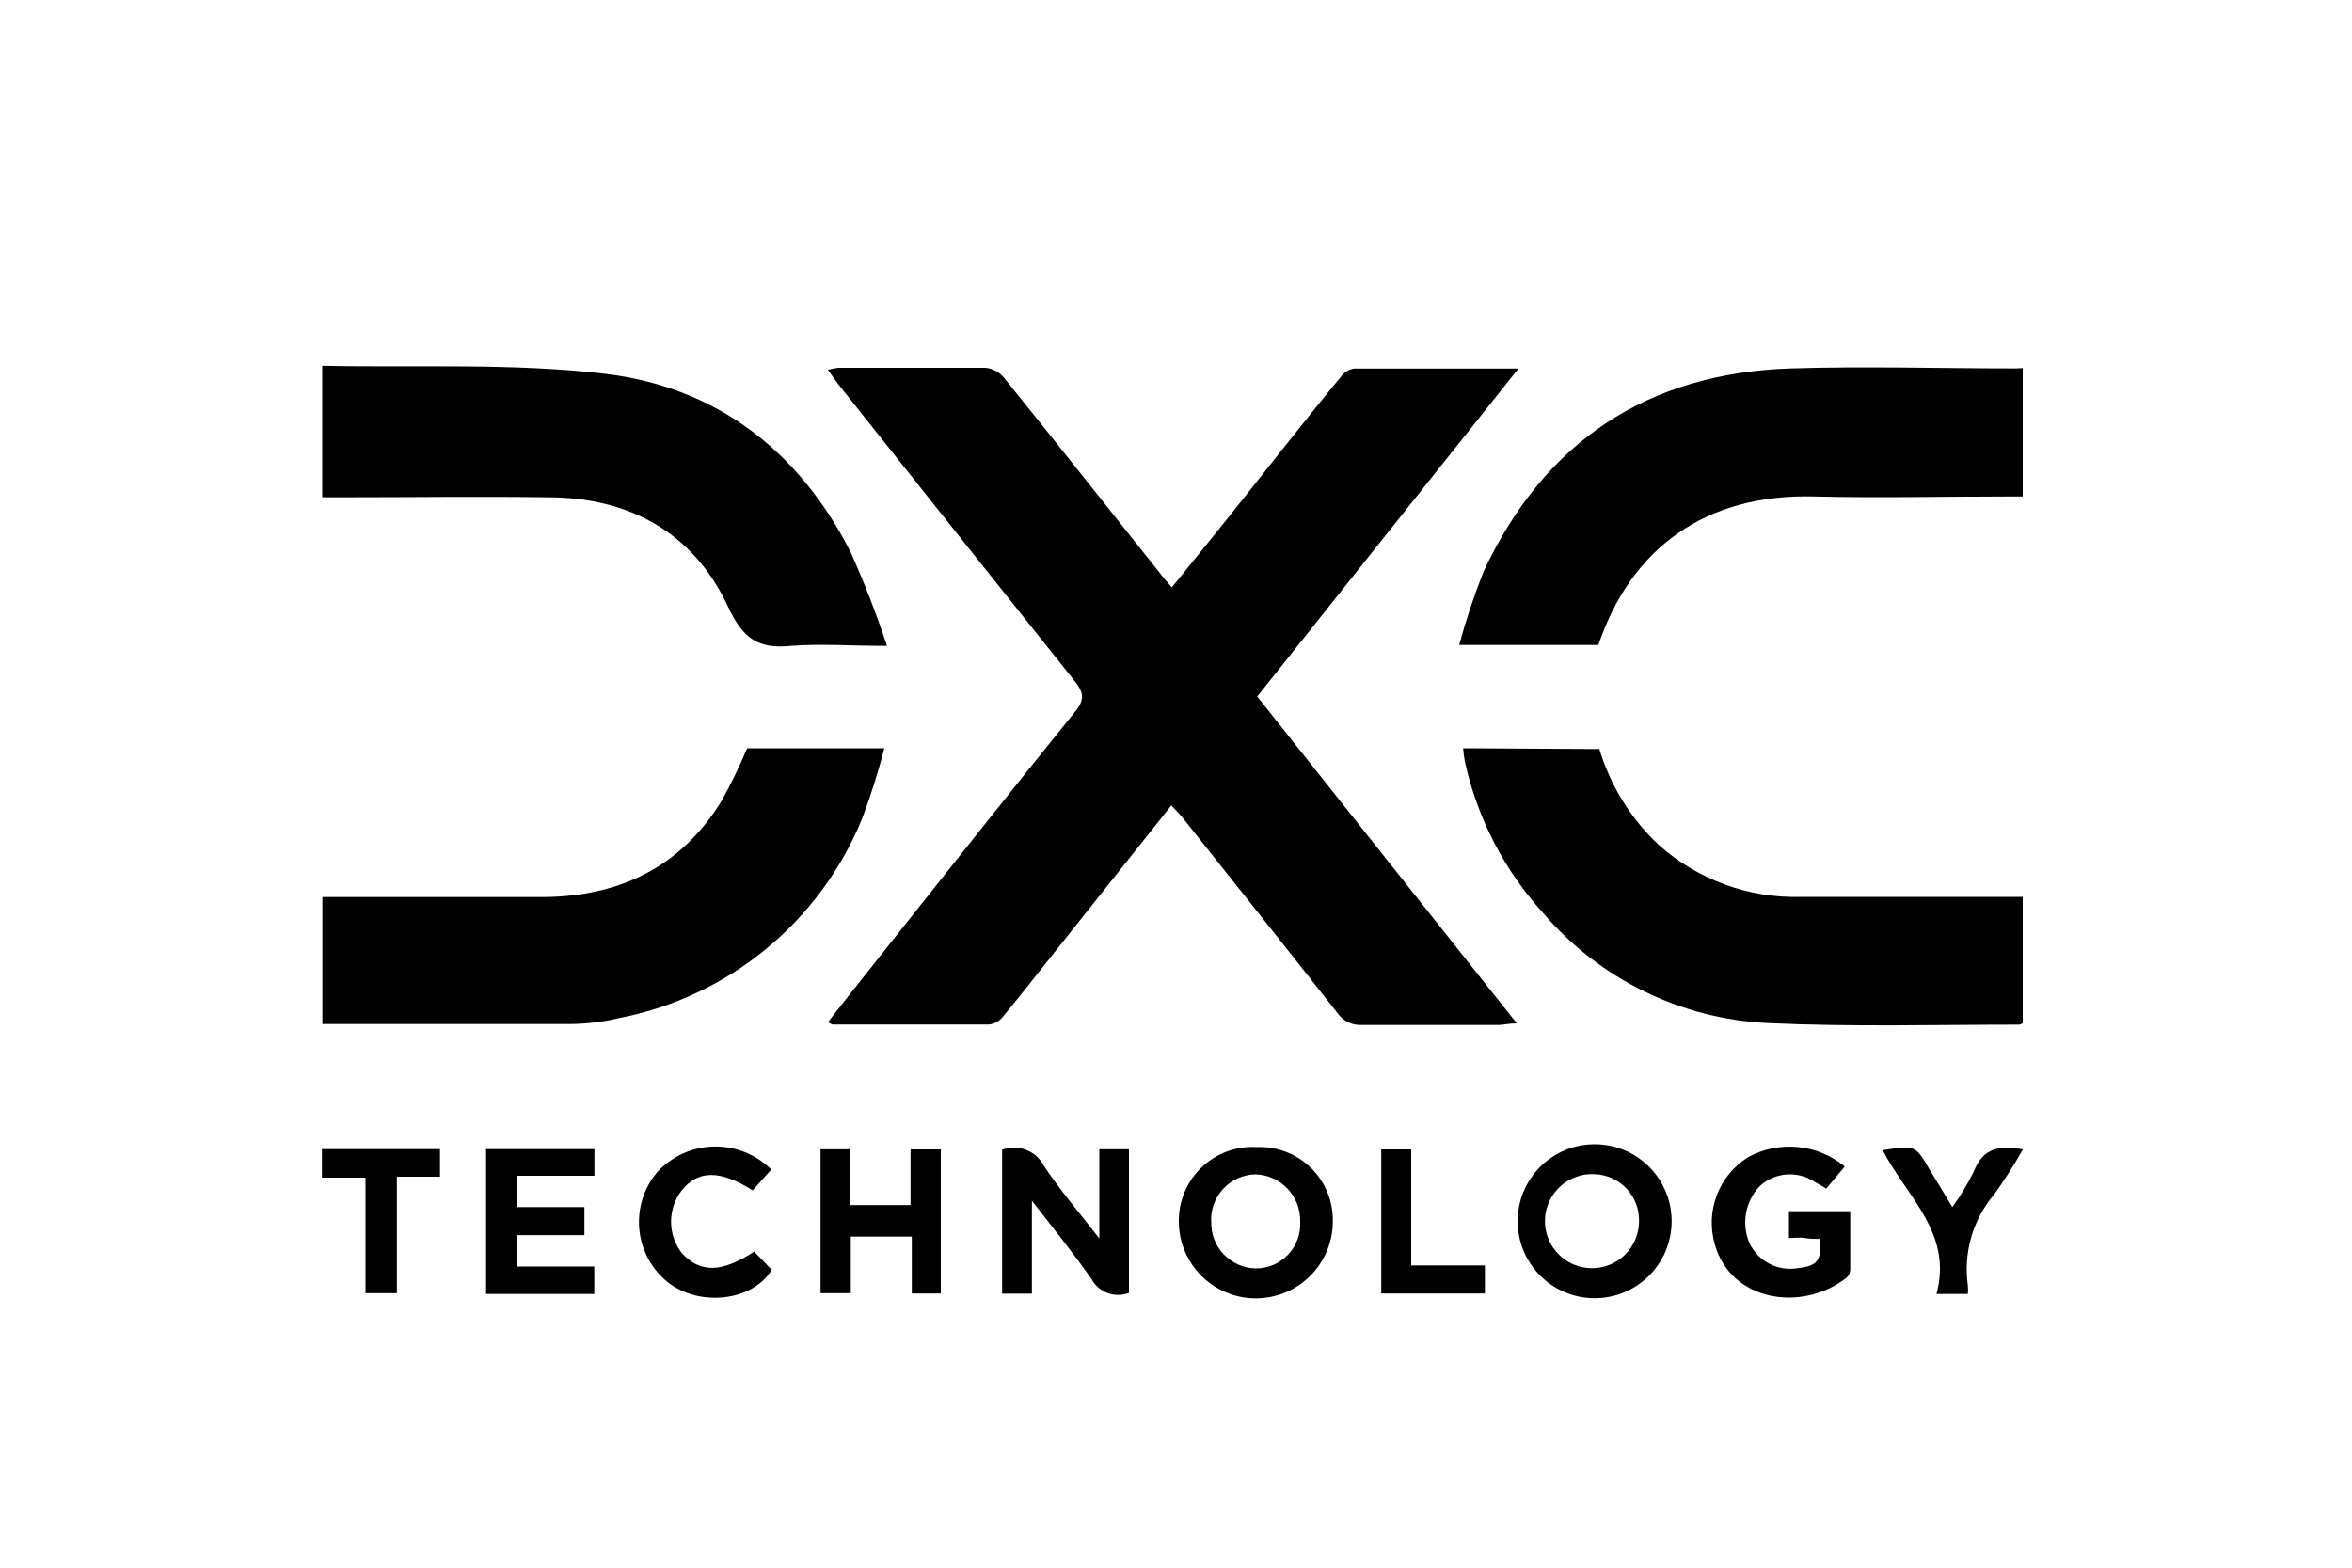
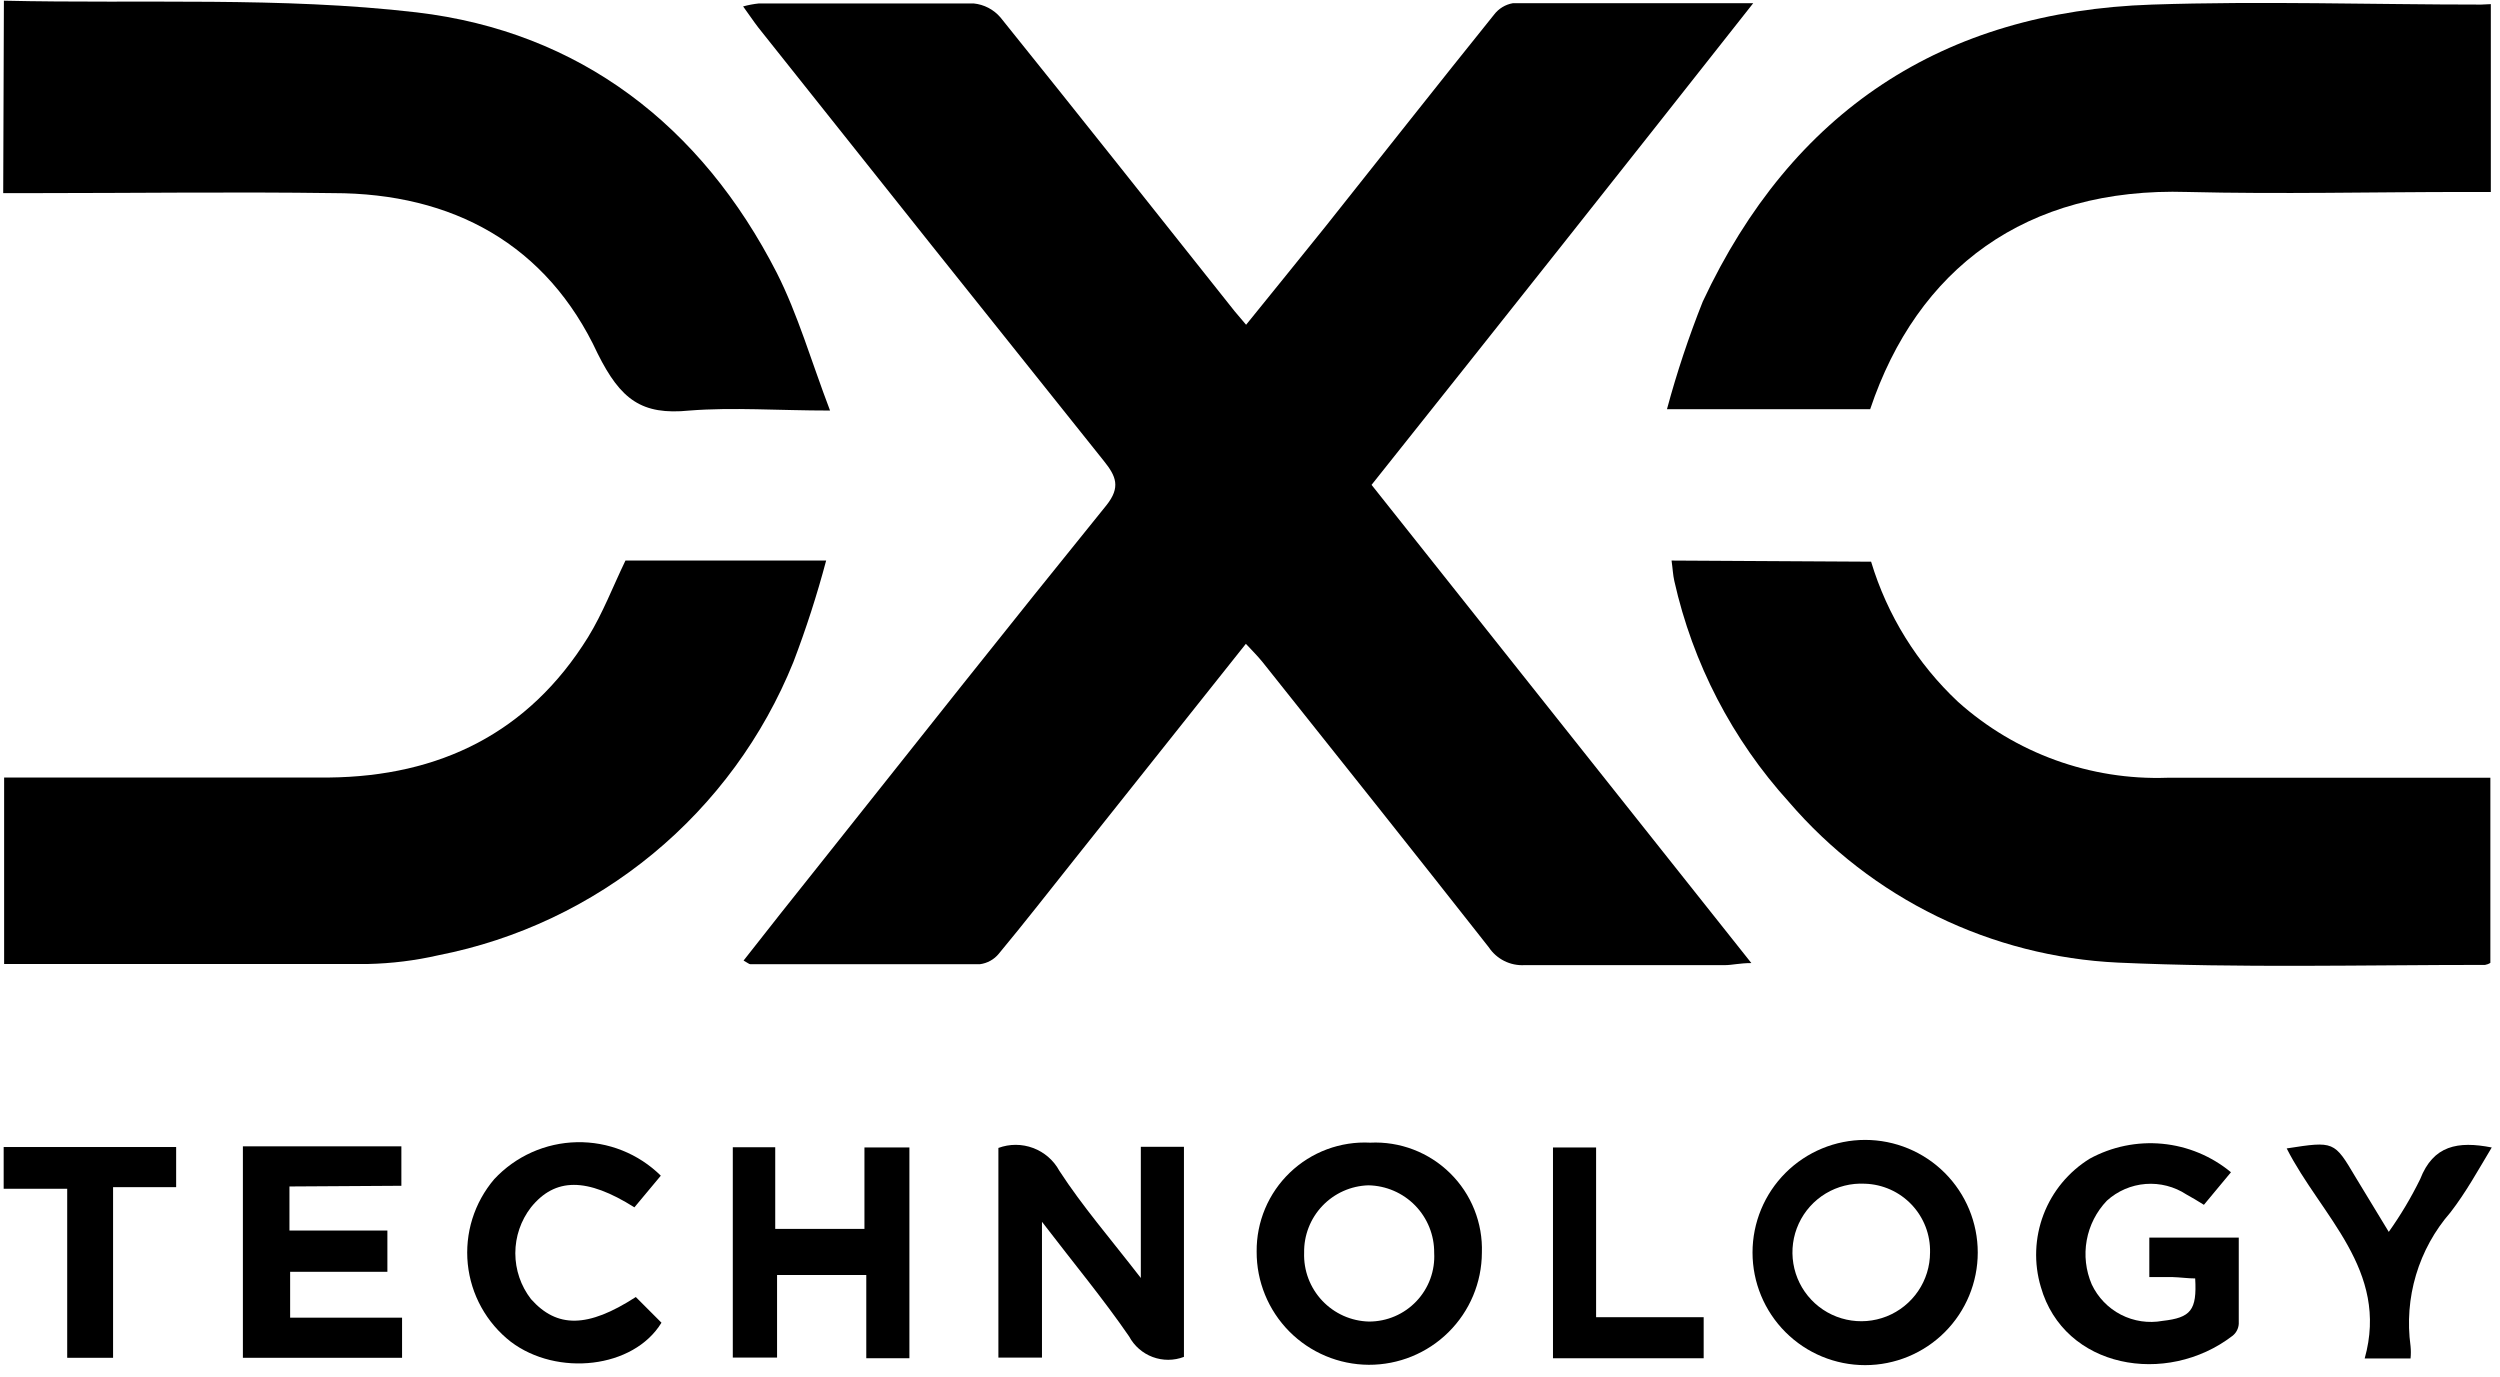
- <svg xmlns="http://www.w3.org/2000/svg" id="Layer_1" data-name="Layer 1" viewBox="0 0 150 100">
-   <path d="M80.18,44.43,96.74,65.28c-.52,0-.84.09-1.16.1-2.91,0-5.82,0-8.73,0a1.76,1.76,0,0,1-1.56-.77c-3.27-4.16-6.57-8.3-9.86-12.44-.21-.26-.45-.49-.73-.79l-7.46,9.38c-1.1,1.38-2.18,2.77-3.31,4.13a1.32,1.32,0,0,1-.83.46c-3.33,0-6.66,0-10,0-.06,0-.12-.06-.3-.15,1.09-1.39,2.17-2.76,3.26-4.13,4.17-5.25,8.33-10.51,12.55-15.73.64-.79.43-1.26-.1-1.93Q61,34,53.47,24.52c-.21-.27-.4-.56-.67-.93a4.31,4.31,0,0,1,.69-.13c3.12,0,6.24,0,9.36,0a1.75,1.75,0,0,1,1.16.61c3.43,4.25,6.82,8.54,10.22,12.81l.5.59c1.17-1.45,2.32-2.85,3.45-4.27C80.63,30.14,83.07,27,85.54,24a1.25,1.25,0,0,1,.82-.49c3.39,0,6.79,0,10.48,0Z" />
-   <path d="M102,47.78a13.89,13.89,0,0,0,3.79,6.12,13.09,13.09,0,0,0,9.12,3.31c4.3,0,8.6,0,12.9,0H129v8.06a.61.61,0,0,1-.23.09c-5.33,0-10.68.15-16-.1a20.1,20.1,0,0,1-14.34-7,21.13,21.13,0,0,1-5-9.64,8.06,8.06,0,0,1-.12-.89Z" />
-   <path d="M47.65,47.73H56.4A44.44,44.44,0,0,1,55,52.17,21.06,21.06,0,0,1,39.48,64.94a13.78,13.78,0,0,1-3.06.38c-5.27,0-10.53,0-15.86,0V57.22h1.07c4.36,0,8.73,0,13.09,0,4.82-.05,8.71-1.93,11.29-6.12A34.64,34.64,0,0,0,47.65,47.73Z" />
-   <path d="M129,23.48v8.19h-1.07c-4,0-8.11.1-12.16,0-7.06-.21-11.78,3.37-13.83,9.47H93.06a43.68,43.68,0,0,1,1.56-4.69c3.88-8.29,10.46-12.65,19.59-12.95,4.78-.15,9.56,0,14.35,0Z" />
-   <path d="M20.55,23.33c6,.13,12.08-.19,18,.51,7.11.83,12.41,4.92,15.69,11.36a63.13,63.13,0,0,1,2.33,6c-2.29,0-4.23-.15-6.13,0-2.09.21-3.06-.47-4-2.48-2.21-4.76-6.32-7-11.53-7-4.33-.06-8.66,0-13,0H20.55Z" />
-   <path d="M63.91,73.34a2.15,2.15,0,0,1,2.65,1c1,1.53,2.23,2.95,3.55,4.66V73.31H72v9.16a1.93,1.93,0,0,1-2.39-.88c-1.13-1.63-2.39-3.17-3.8-5v5.93h-1.9Z" />
-   <path d="M106.61,77.9a4.91,4.91,0,0,1-9.82,0,4.91,4.91,0,0,1,9.82,0Zm-2.08,0a2.93,2.93,0,0,0-2.84-3,3,3,0,1,0,2.84,3Z" />
-   <path d="M85,77.91a4.91,4.91,0,0,1-9.82,0,4.7,4.7,0,0,1,5-4.74A4.65,4.65,0,0,1,85,77.91Zm-7.75,0a2.89,2.89,0,0,0,2.82,3,2.83,2.83,0,0,0,2.85-3,2.94,2.94,0,0,0-2.87-3A2.89,2.89,0,0,0,77.24,77.91Z" />
-   <path d="M117.65,74.41l-1.18,1.41c-.29-.17-.53-.32-.77-.45a2.84,2.84,0,0,0-3.46.28,3.36,3.36,0,0,0-.67,3.64,2.87,2.87,0,0,0,3.1,1.6c1.23-.14,1.5-.47,1.42-1.86-.32,0-.65,0-1-.06s-.61,0-1,0V77.26c.24,0,.44,0,.64,0H118c0,1.29,0,2.52,0,3.75a.72.72,0,0,1-.27.52c-2.9,2.22-7.35,1.43-8.36-2.13a4.94,4.94,0,0,1,2.12-5.59A5.53,5.53,0,0,1,117.65,74.41Z" />
-   <path d="M33,75V77h4.27v1.79H33v2H37.9v1.75H31V73.3h6.91V75Z" />
-   <path d="M60,73.32v9.19H58.15V78.88H54.26v3.61H52.33V73.31h1.85v3.56h3.89V73.32Z" />
-   <path d="M48.1,79.84,49.22,81c-1.22,2-4.55,2.37-6.57.84a4.93,4.93,0,0,1-.72-7.09,5.05,5.05,0,0,1,7.26-.15L48,75.93c-2.08-1.31-3.47-1.3-4.52,0a3.27,3.27,0,0,0,0,4C44.66,81.21,46,81.2,48.1,79.84Z" />
-   <path d="M20.53,73.3h7.53v1.76H25.31v7.43h-2V75.12H20.53Z" />
-   <path d="M120.07,73.37c2.07-.33,2.08-.33,3,1.25.47.76.93,1.52,1.44,2.38a15.82,15.82,0,0,0,1.38-2.29c.57-1.48,1.64-1.68,3.12-1.39a32.4,32.4,0,0,1-1.8,2.83A7.39,7.39,0,0,0,125.5,82a2.62,2.62,0,0,1,0,.54h-2C124.56,78.65,121.57,76.31,120.07,73.37Z" />
-   <path d="M88.09,82.51V73.32H90v7.4h4.7v1.79Z" />
+ <svg xmlns="http://www.w3.org/2000/svg" width="109" height="60" viewBox="0 0 109 60" fill="none">
+   <path d="M59.8 21.14L76.36 41.99C75.85 41.99 75.52 42.08 75.2 42.08C72.29 42.08 69.38 42.08 66.47 42.08C66.165 42.097 65.86 42.035 65.586 41.898C65.313 41.761 65.079 41.555 64.91 41.3C61.64 37.14 58.35 33.01 55.05 28.87C54.84 28.61 54.6 28.37 54.32 28.07L46.86 37.45C45.76 38.83 44.68 40.22 43.55 41.58C43.344 41.834 43.046 41.999 42.72 42.04C39.39 42.04 36.06 42.04 32.72 42.04C32.66 42.04 32.6 41.98 32.42 41.88C33.51 40.49 34.59 39.12 35.68 37.76C39.85 32.51 44.02 27.24 48.24 22.03C48.87 21.24 48.66 20.76 48.13 20.1C43.104 13.82 38.084 7.523 33.07 1.21C32.86 0.94 32.67 0.65 32.4 0.28C32.627 0.218 32.857 0.174 33.09 0.15C36.21 0.15 39.33 0.15 42.45 0.15C42.904 0.195 43.324 0.413 43.62 0.76C47.04 5.01 50.43 9.29 53.83 13.57L54.33 14.16C55.5 12.71 56.65 11.3 57.78 9.89C60.23 6.81 62.67 3.71 65.14 0.64C65.341 0.375 65.634 0.196 65.96 0.14C69.35 0.14 72.75 0.14 76.44 0.14C70.83 7.26 65.36 14.16 59.8 21.14Z" fill="black" />
+   <path d="M81.58 24.49C82.284 26.825 83.591 28.933 85.37 30.6C87.871 32.842 91.143 34.028 94.5 33.91C98.79 33.91 103.09 33.91 107.39 33.91H108.58V41.98C108.51 42.026 108.432 42.056 108.35 42.07C103.02 42.07 97.67 42.21 92.35 41.97C89.607 41.842 86.92 41.155 84.452 39.952C81.985 38.748 79.789 37.053 78 34.97C75.528 32.244 73.805 28.922 73 25.33C72.94 25.07 72.93 24.79 72.88 24.44L81.58 24.49Z" fill="black" />
+   <path d="M27.27 24.44H36.02C35.621 25.941 35.144 27.42 34.59 28.87C33.276 32.12 31.172 34.991 28.47 37.222C25.766 39.454 22.549 40.976 19.11 41.65C18.102 41.881 17.073 42.008 16.04 42.03C10.78 42.03 5.51 42.03 0.18 42.03V33.9H1.25C5.61 33.9 9.98 33.9 14.34 33.9C19.16 33.85 23.05 31.96 25.64 27.78C26.28 26.74 26.73 25.56 27.27 24.44Z" fill="black" />
+   <path d="M108.6 0.18V8.37H107.53C103.48 8.37 99.42 8.47 95.37 8.37C88.31 8.15 83.59 11.73 81.54 17.84H72.68C73.109 16.248 73.63 14.682 74.24 13.15C78.12 4.86 84.7 0.5 93.83 0.2C98.61 0.04 103.4 0.2 108.18 0.2L108.6 0.18Z" fill="black" />
+   <path d="M0.17 0.03C6.22 0.17 12.25 -0.15 18.17 0.54C25.28 1.38 30.58 5.47 33.87 11.9C34.79 13.72 35.36 15.72 36.19 17.9C33.91 17.9 31.97 17.75 30.06 17.9C27.97 18.11 27.06 17.42 26.06 15.42C23.85 10.66 19.74 8.42 14.53 8.42C10.2 8.36 5.87 8.42 1.53 8.42H0.14L0.17 0.03Z" fill="black" />
+   <path d="M43.53 50.05C44.02 49.869 44.558 49.87 45.047 50.054C45.535 50.237 45.941 50.591 46.19 51.05C47.19 52.59 48.41 54 49.74 55.72V50H51.62V59.16C51.182 59.328 50.697 59.33 50.257 59.166C49.817 59.002 49.452 58.683 49.23 58.27C48.11 56.64 46.84 55.11 45.43 53.27V59.19H43.53V50.05Z" fill="black" />
+   <path d="M86.23 54.61C86.23 55.912 85.713 57.161 84.792 58.082C83.871 59.003 82.622 59.52 81.32 59.52C80.018 59.52 78.769 59.003 77.848 58.082C76.927 57.161 76.41 55.912 76.41 54.61C76.41 53.308 76.927 52.059 77.848 51.138C78.769 50.218 80.018 49.7 81.32 49.7C82.622 49.7 83.871 50.218 84.792 51.138C85.713 52.059 86.23 53.308 86.23 54.61ZM84.15 54.61C84.169 53.836 83.881 53.087 83.349 52.525C82.817 51.962 82.084 51.634 81.31 51.61C80.711 51.578 80.116 51.727 79.602 52.036C79.088 52.346 78.679 52.802 78.427 53.347C78.175 53.892 78.093 54.499 78.19 55.091C78.287 55.683 78.559 56.233 78.972 56.668C79.384 57.104 79.918 57.406 80.504 57.535C81.089 57.665 81.701 57.615 82.258 57.394C82.816 57.172 83.294 56.788 83.631 56.292C83.969 55.796 84.149 55.21 84.15 54.61V54.61Z" fill="black" />
+   <path d="M64.61 54.62C64.604 55.922 64.08 57.168 63.154 58.084C62.229 59 60.977 59.511 59.675 59.505C58.373 59.498 57.127 58.974 56.211 58.049C55.295 57.123 54.784 55.872 54.79 54.57C54.784 53.927 54.909 53.29 55.158 52.697C55.407 52.105 55.775 51.57 56.239 51.125C56.703 50.68 57.252 50.335 57.855 50.11C58.457 49.886 59.099 49.787 59.74 49.82C60.382 49.789 61.023 49.891 61.623 50.121C62.223 50.35 62.77 50.702 63.227 51.153C63.685 51.603 64.044 52.144 64.282 52.741C64.52 53.338 64.632 53.977 64.61 54.62V54.62ZM56.86 54.62C56.847 55.003 56.91 55.385 57.045 55.744C57.181 56.103 57.386 56.431 57.649 56.71C57.912 56.989 58.228 57.213 58.578 57.37C58.929 57.526 59.307 57.611 59.69 57.62C60.077 57.62 60.46 57.542 60.815 57.389C61.171 57.237 61.491 57.013 61.757 56.732C62.023 56.451 62.229 56.119 62.362 55.756C62.495 55.392 62.552 55.006 62.53 54.62C62.536 53.85 62.237 53.11 61.7 52.559C61.162 52.009 60.429 51.693 59.66 51.68C58.901 51.703 58.181 52.025 57.657 52.575C57.133 53.125 56.847 53.86 56.86 54.62V54.62Z" fill="black" />
+   <path d="M97.27 51.11L96.09 52.53C95.8 52.35 95.57 52.21 95.33 52.08C94.804 51.734 94.177 51.573 93.549 51.621C92.921 51.67 92.326 51.927 91.86 52.35C91.404 52.827 91.098 53.427 90.981 54.076C90.863 54.725 90.94 55.394 91.2 56C91.468 56.569 91.916 57.033 92.475 57.321C93.034 57.608 93.672 57.703 94.29 57.59C95.52 57.45 95.79 57.13 95.71 55.74C95.4 55.74 95.06 55.69 94.71 55.68H93.71V53.96H94.35H97.61C97.61 55.26 97.61 56.49 97.61 57.72C97.604 57.821 97.577 57.919 97.53 58.009C97.484 58.099 97.419 58.177 97.34 58.24C94.45 60.46 89.99 59.66 88.98 56.11C88.671 55.074 88.713 53.965 89.098 52.954C89.483 51.944 90.19 51.089 91.11 50.52C92.078 49.991 93.182 49.764 94.281 49.869C95.379 49.974 96.42 50.407 97.27 51.11V51.11Z" fill="black" />
+   <path d="M12.62 51.73V53.651H16.89V55.45H12.65V57.45H17.53V59.2H10.59V49.98H17.5V51.7L12.62 51.73Z" fill="black" />
+   <path d="M39.65 50.029V59.219H37.77V55.59H33.88V59.19H31.95V50.02H33.8V53.58H37.69V50.029H39.65Z" fill="black" />
+   <path d="M27.721 56.55L28.84 57.67C27.62 59.67 24.291 60.03 22.27 58.5C21.745 58.091 21.308 57.579 20.986 56.997C20.663 56.414 20.463 55.772 20.395 55.109C20.328 54.447 20.396 53.777 20.594 53.141C20.793 52.506 21.118 51.917 21.55 51.41C22.012 50.915 22.568 50.517 23.186 50.24C23.804 49.964 24.472 49.814 25.149 49.8C25.826 49.786 26.499 49.908 27.128 50.159C27.757 50.41 28.329 50.784 28.811 51.26L27.66 52.64C25.581 51.33 24.201 51.34 23.151 52.64C22.708 53.213 22.468 53.916 22.468 54.64C22.468 55.364 22.708 56.068 23.151 56.64C24.28 57.91 25.62 57.91 27.721 56.55Z" fill="black" />
+   <path d="M0.16 50.01H7.68V51.76H4.93V59.2H2.93V51.83H0.16V50.01Z" fill="black" />
+   <path d="M99.7 50.071C101.77 49.751 101.77 49.751 102.7 51.321L104.15 53.71C104.668 52.982 105.126 52.212 105.52 51.41C106.09 49.94 107.16 49.74 108.64 50.03C108.04 51.03 107.52 51.98 106.84 52.86C106.15 53.651 105.638 54.581 105.338 55.587C105.038 56.592 104.957 57.651 105.1 58.69C105.118 58.87 105.118 59.051 105.1 59.23H103.1C104.18 55.37 101.19 53.011 99.7 50.071Z" fill="black" />
+   <path d="M67.71 59.22V50.03H69.59V57.43H74.28V59.22H67.71Z" fill="black" />
</svg>
